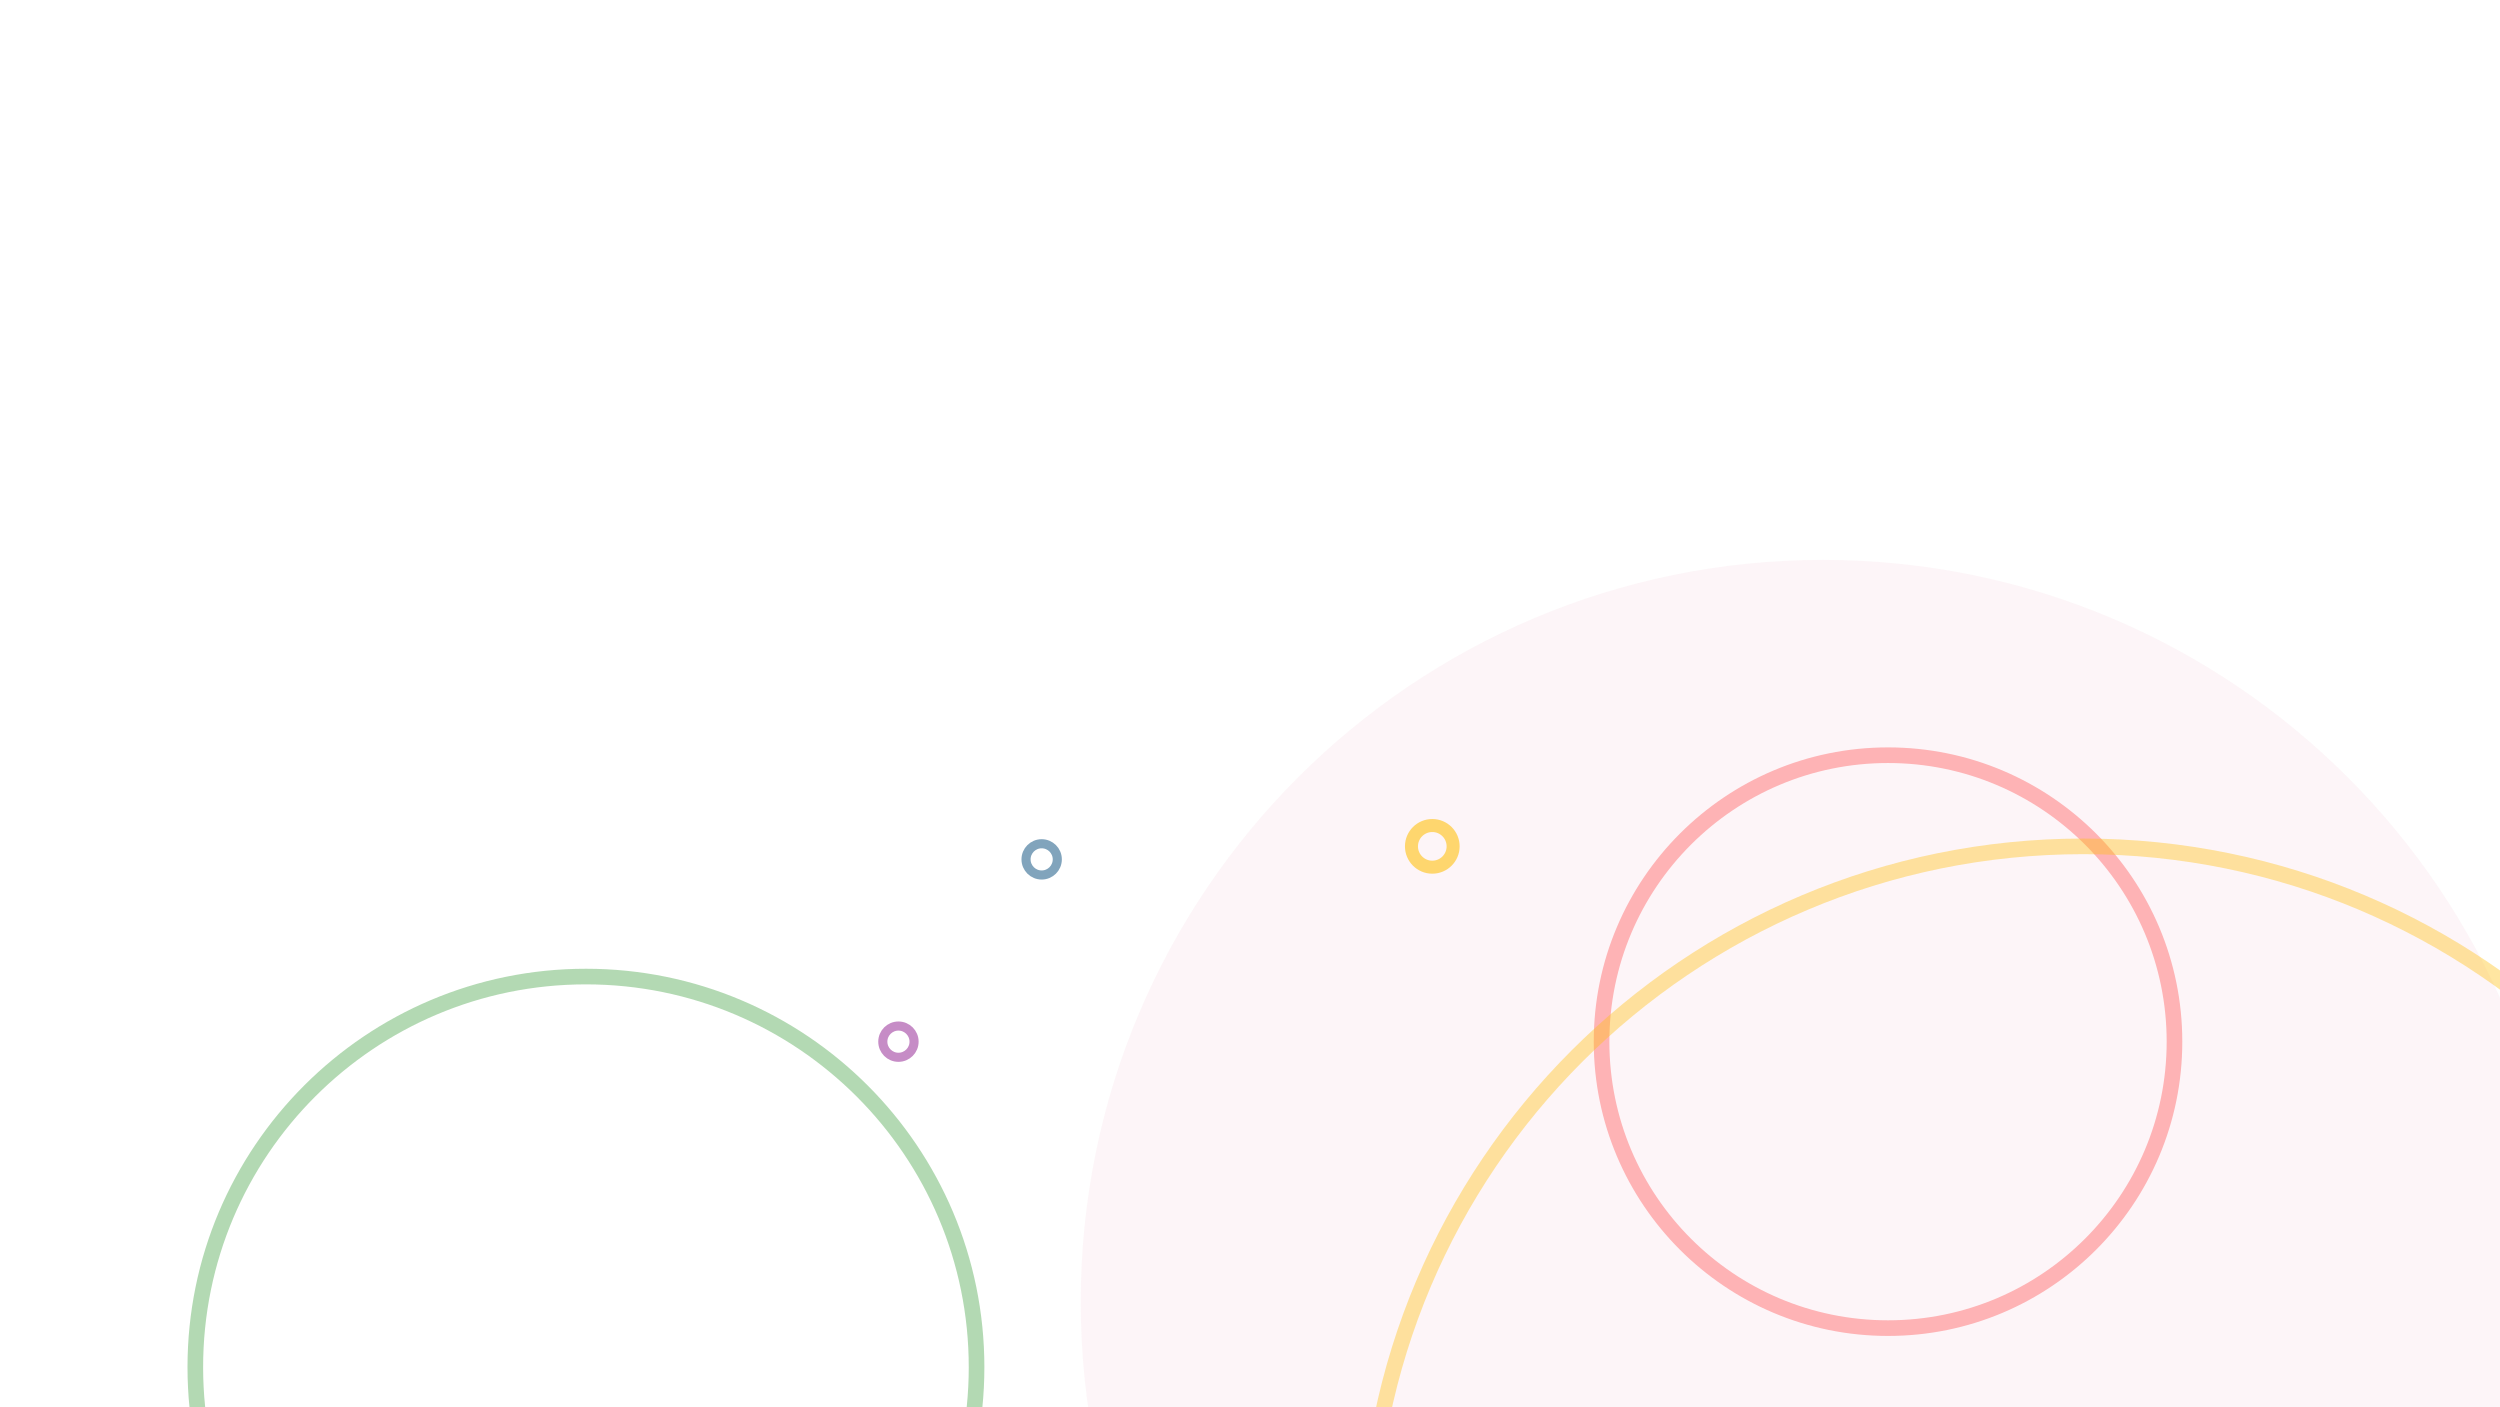
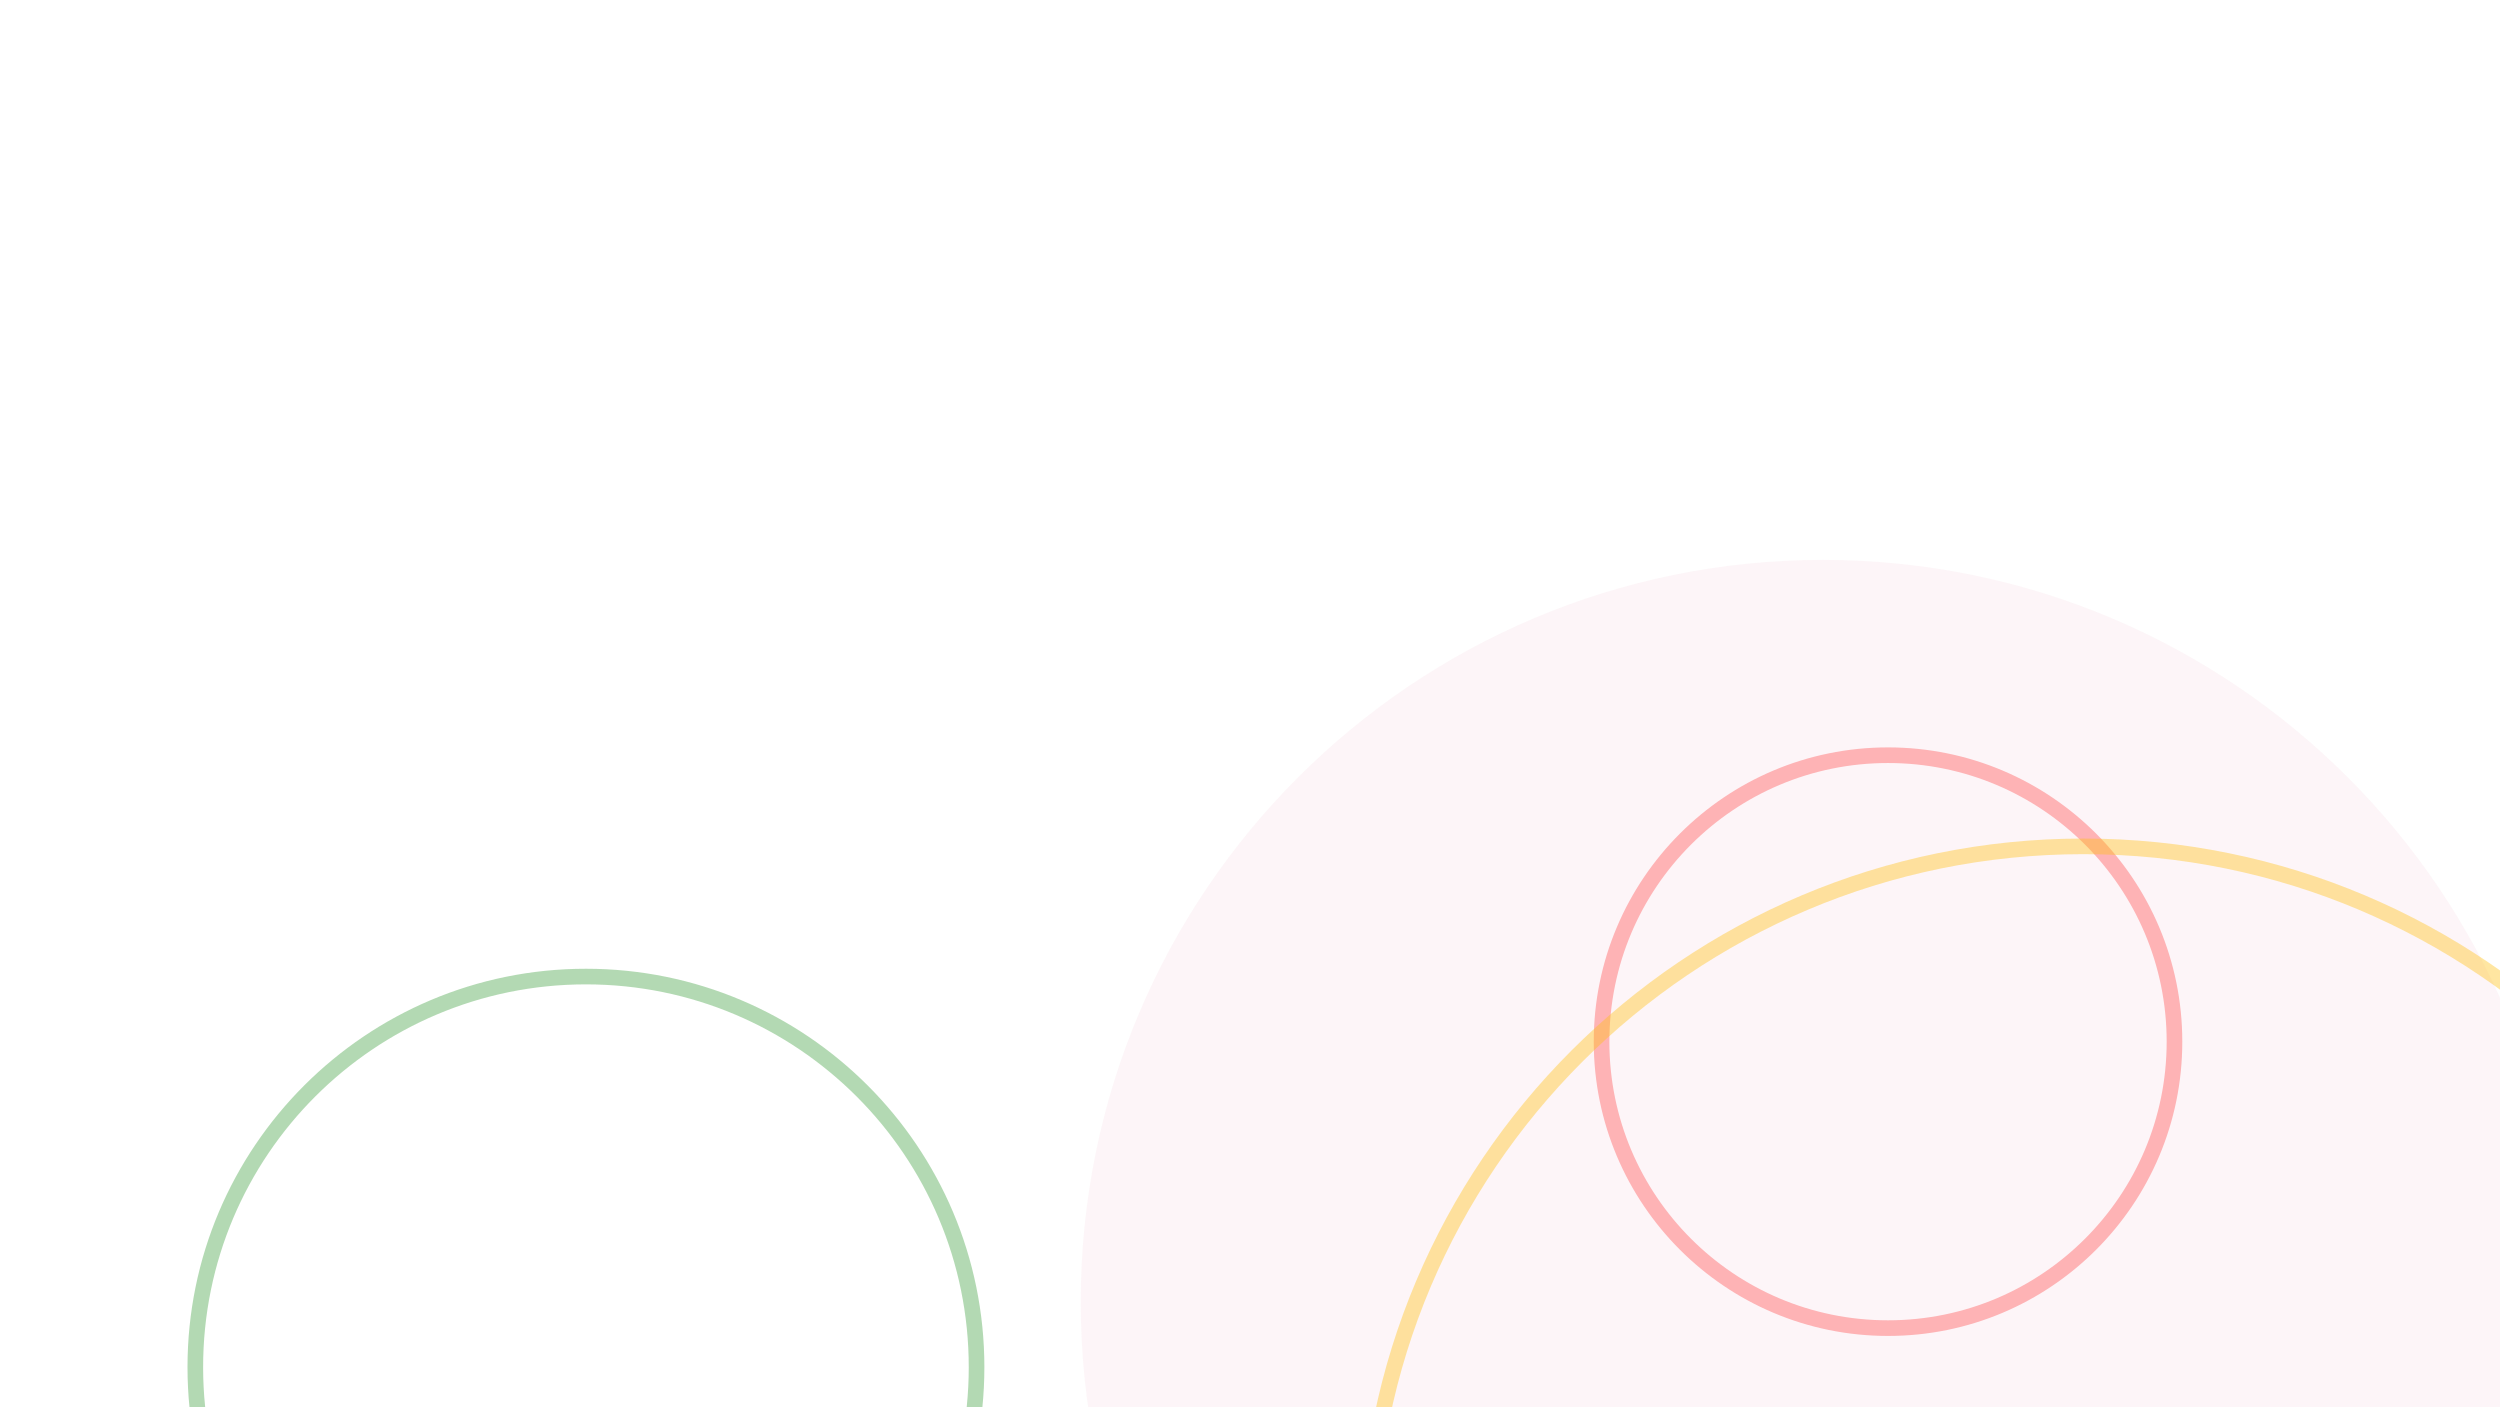
<svg xmlns="http://www.w3.org/2000/svg" width="1920" height="1080">
  <g fill-rule="evenodd" fill="none">
    <circle r="570" cy="1000" cx="1400" fill-rule="nonzero" fill="palevioletred" opacity="0.07" />
-     <circle r="12" cy="800" cx="690" fill="none" opacity="0.45" stroke="purple" stroke-width="7" />
-     <circle r="12" cy="660" cx="800" fill="none" opacity="0.7" stroke="#4B7DA0" stroke-width="7" />
-     <circle r="16" cy="650" cx="1100" fill="none" opacity="0.6" stroke="#ffc113" stroke-width="10" />
    <circle r="300" cy="1050" cx="450" fill="none" opacity="0.3" stroke="green" stroke-width="12" />
    <circle r="220" cy="800" cx="1450" fill="none" opacity="0.27" stroke="red" stroke-width="12" />
    <circle r="550" cy="1200" cx="1600" fill="none" opacity="0.4" stroke="#ffc113" stroke-width="12" />
  </g>
</svg>
